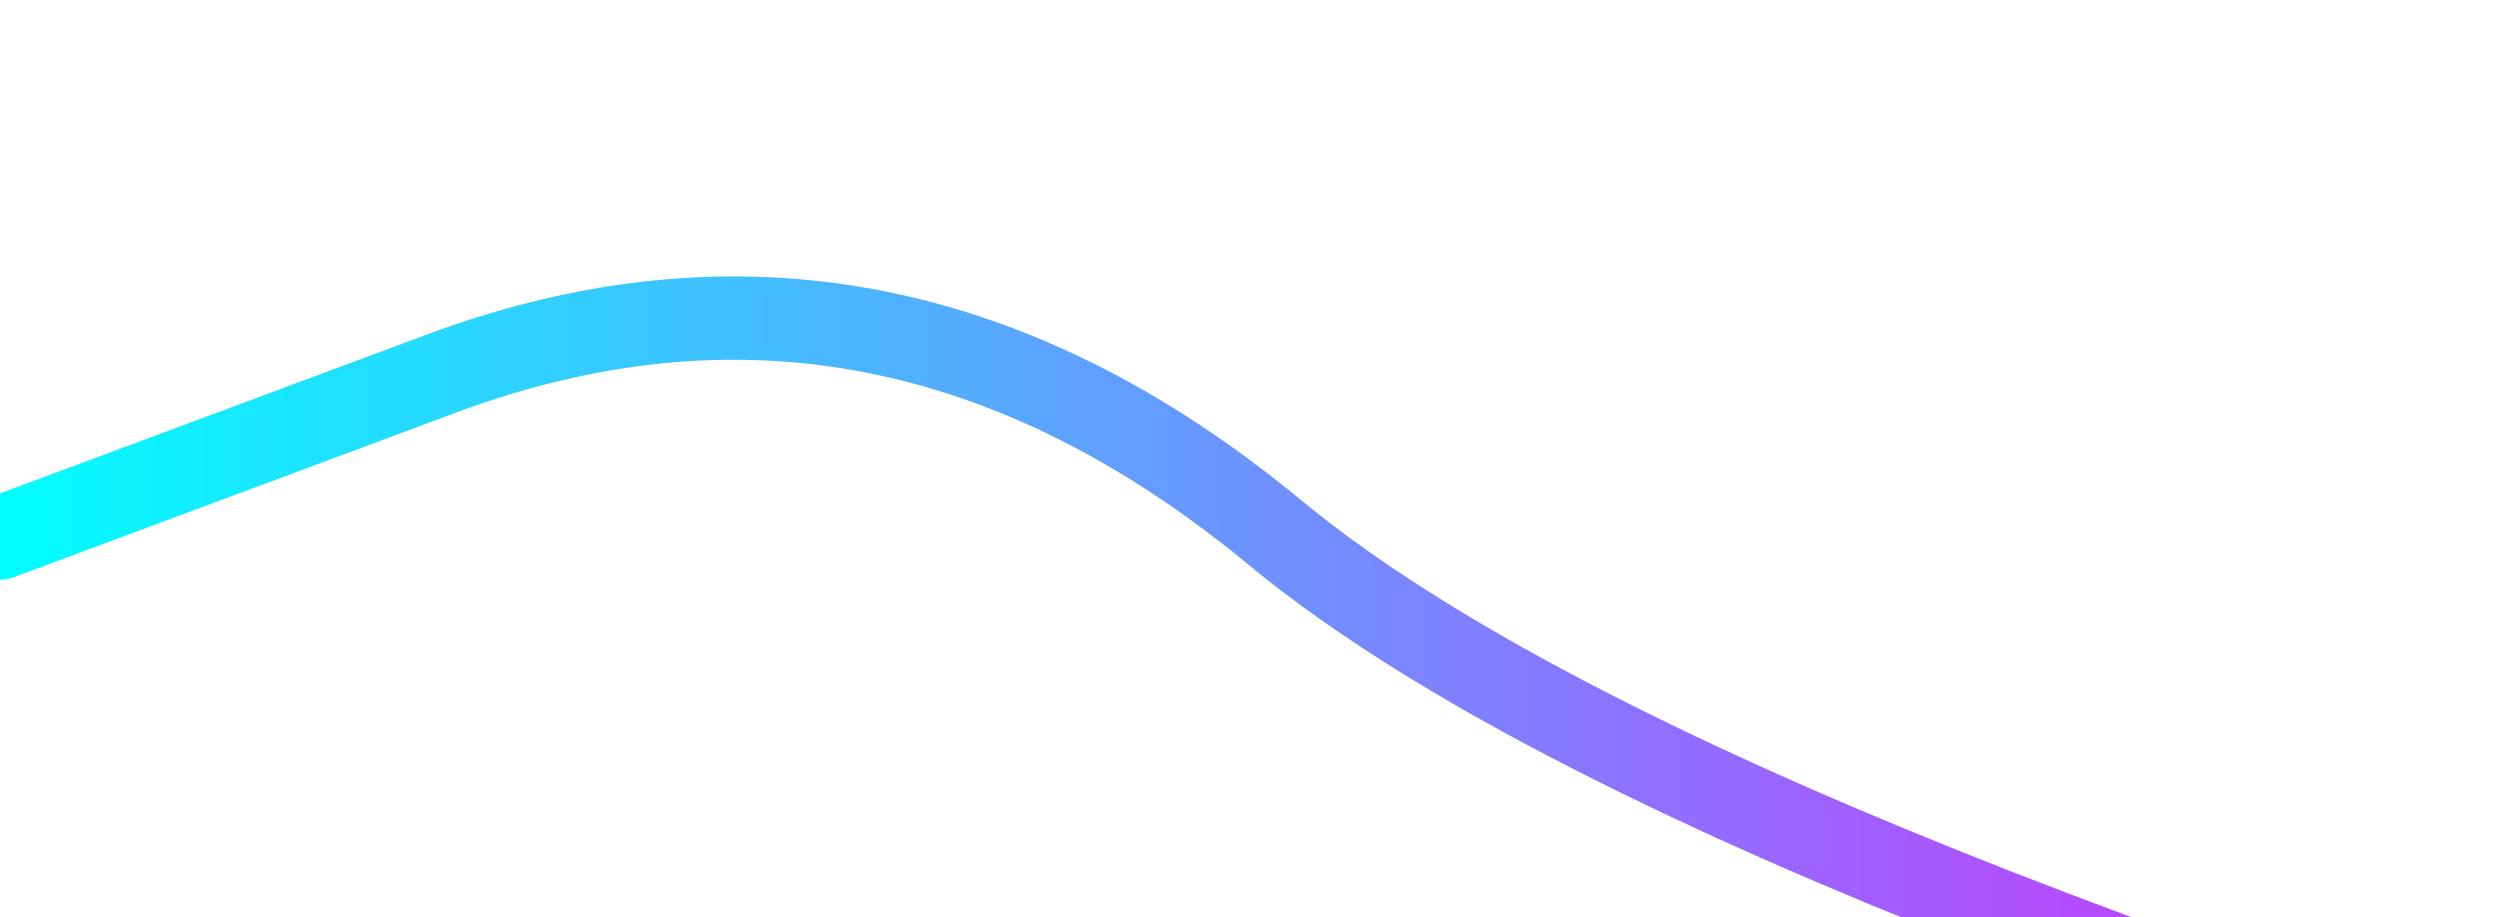
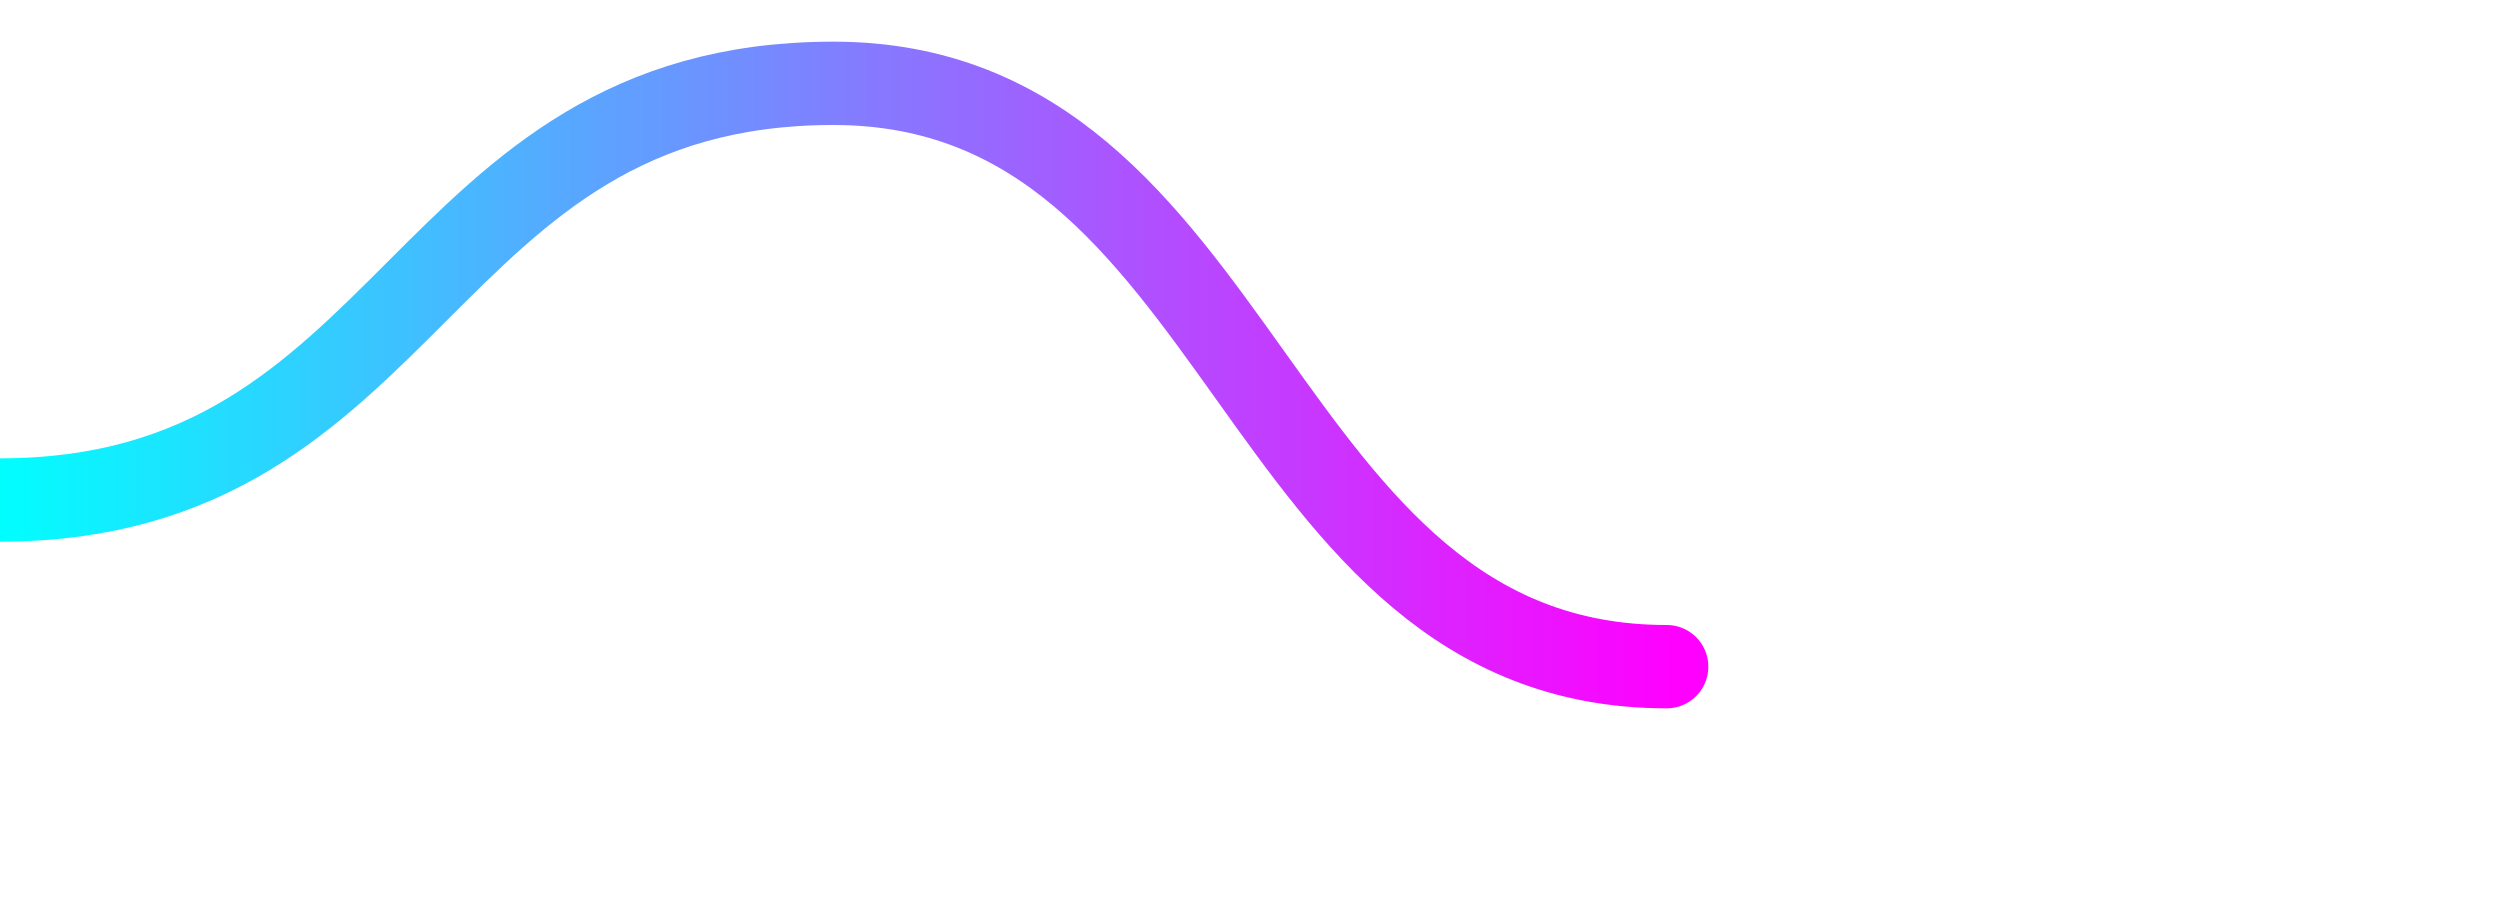
<svg xmlns="http://www.w3.org/2000/svg" viewBox="0 0 300 110" height="110" width="300">
  <defs>
-     <linearGradient gradientTransform="rotate(180,0.5,0.5)" id="rVt6NkMG">
+     <linearGradient gradientTransform="rotate(180,0.5,0.5)" id="a5gQL0ZM">
      <stop stop-color="#ff00ff" offset="0%" />
      <stop stop-color="#00ffff" offset="100%" />
    </linearGradient>
  </defs>
  <g>
-     <path stroke-linecap="round" stroke-width="10" stroke="url('#rVt6NkMG')" fill="none" d="M 0,64.545 Q 0,64.545 53,44.818 t 100,19.091 200,82.727 " />
+     <path stroke-linejoin="round" stroke-linecap="round" stroke-width="10" stroke="url('#a5gQL0ZM')" fill="none" d="M 0,60 C 50,60 50,10 100,10  150,10 150,80 200,80 " />
  </g>
</svg>
